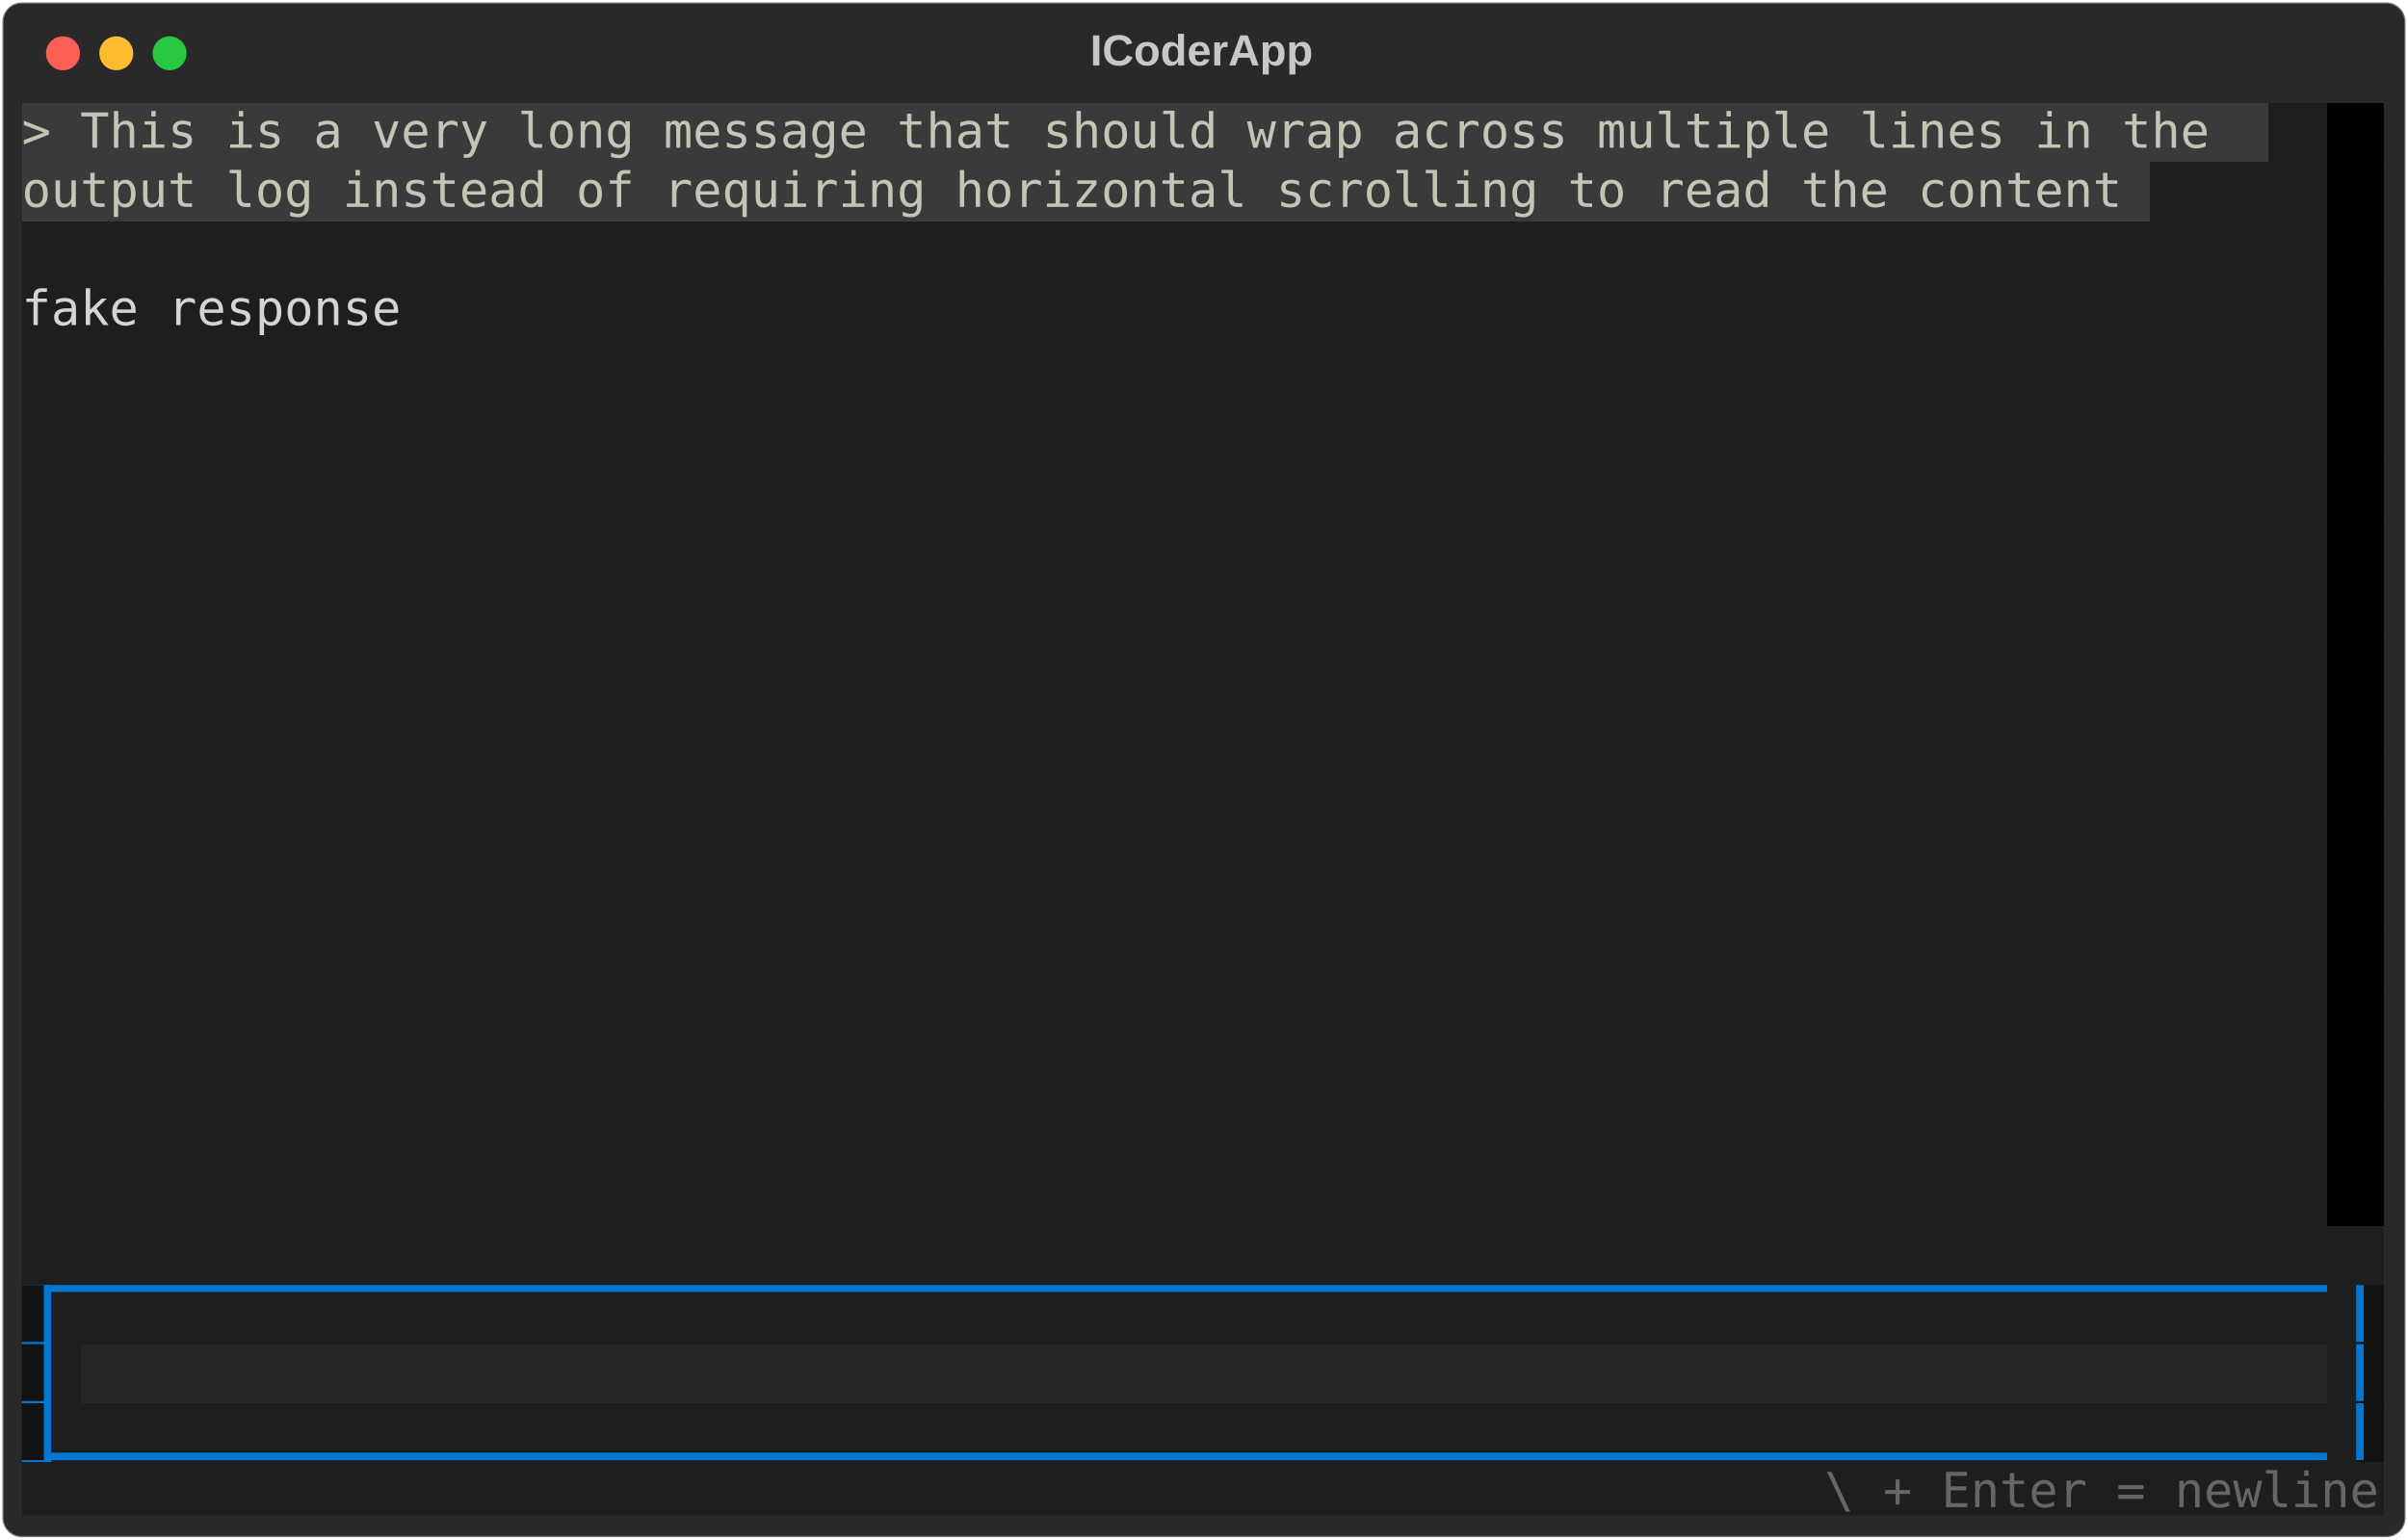
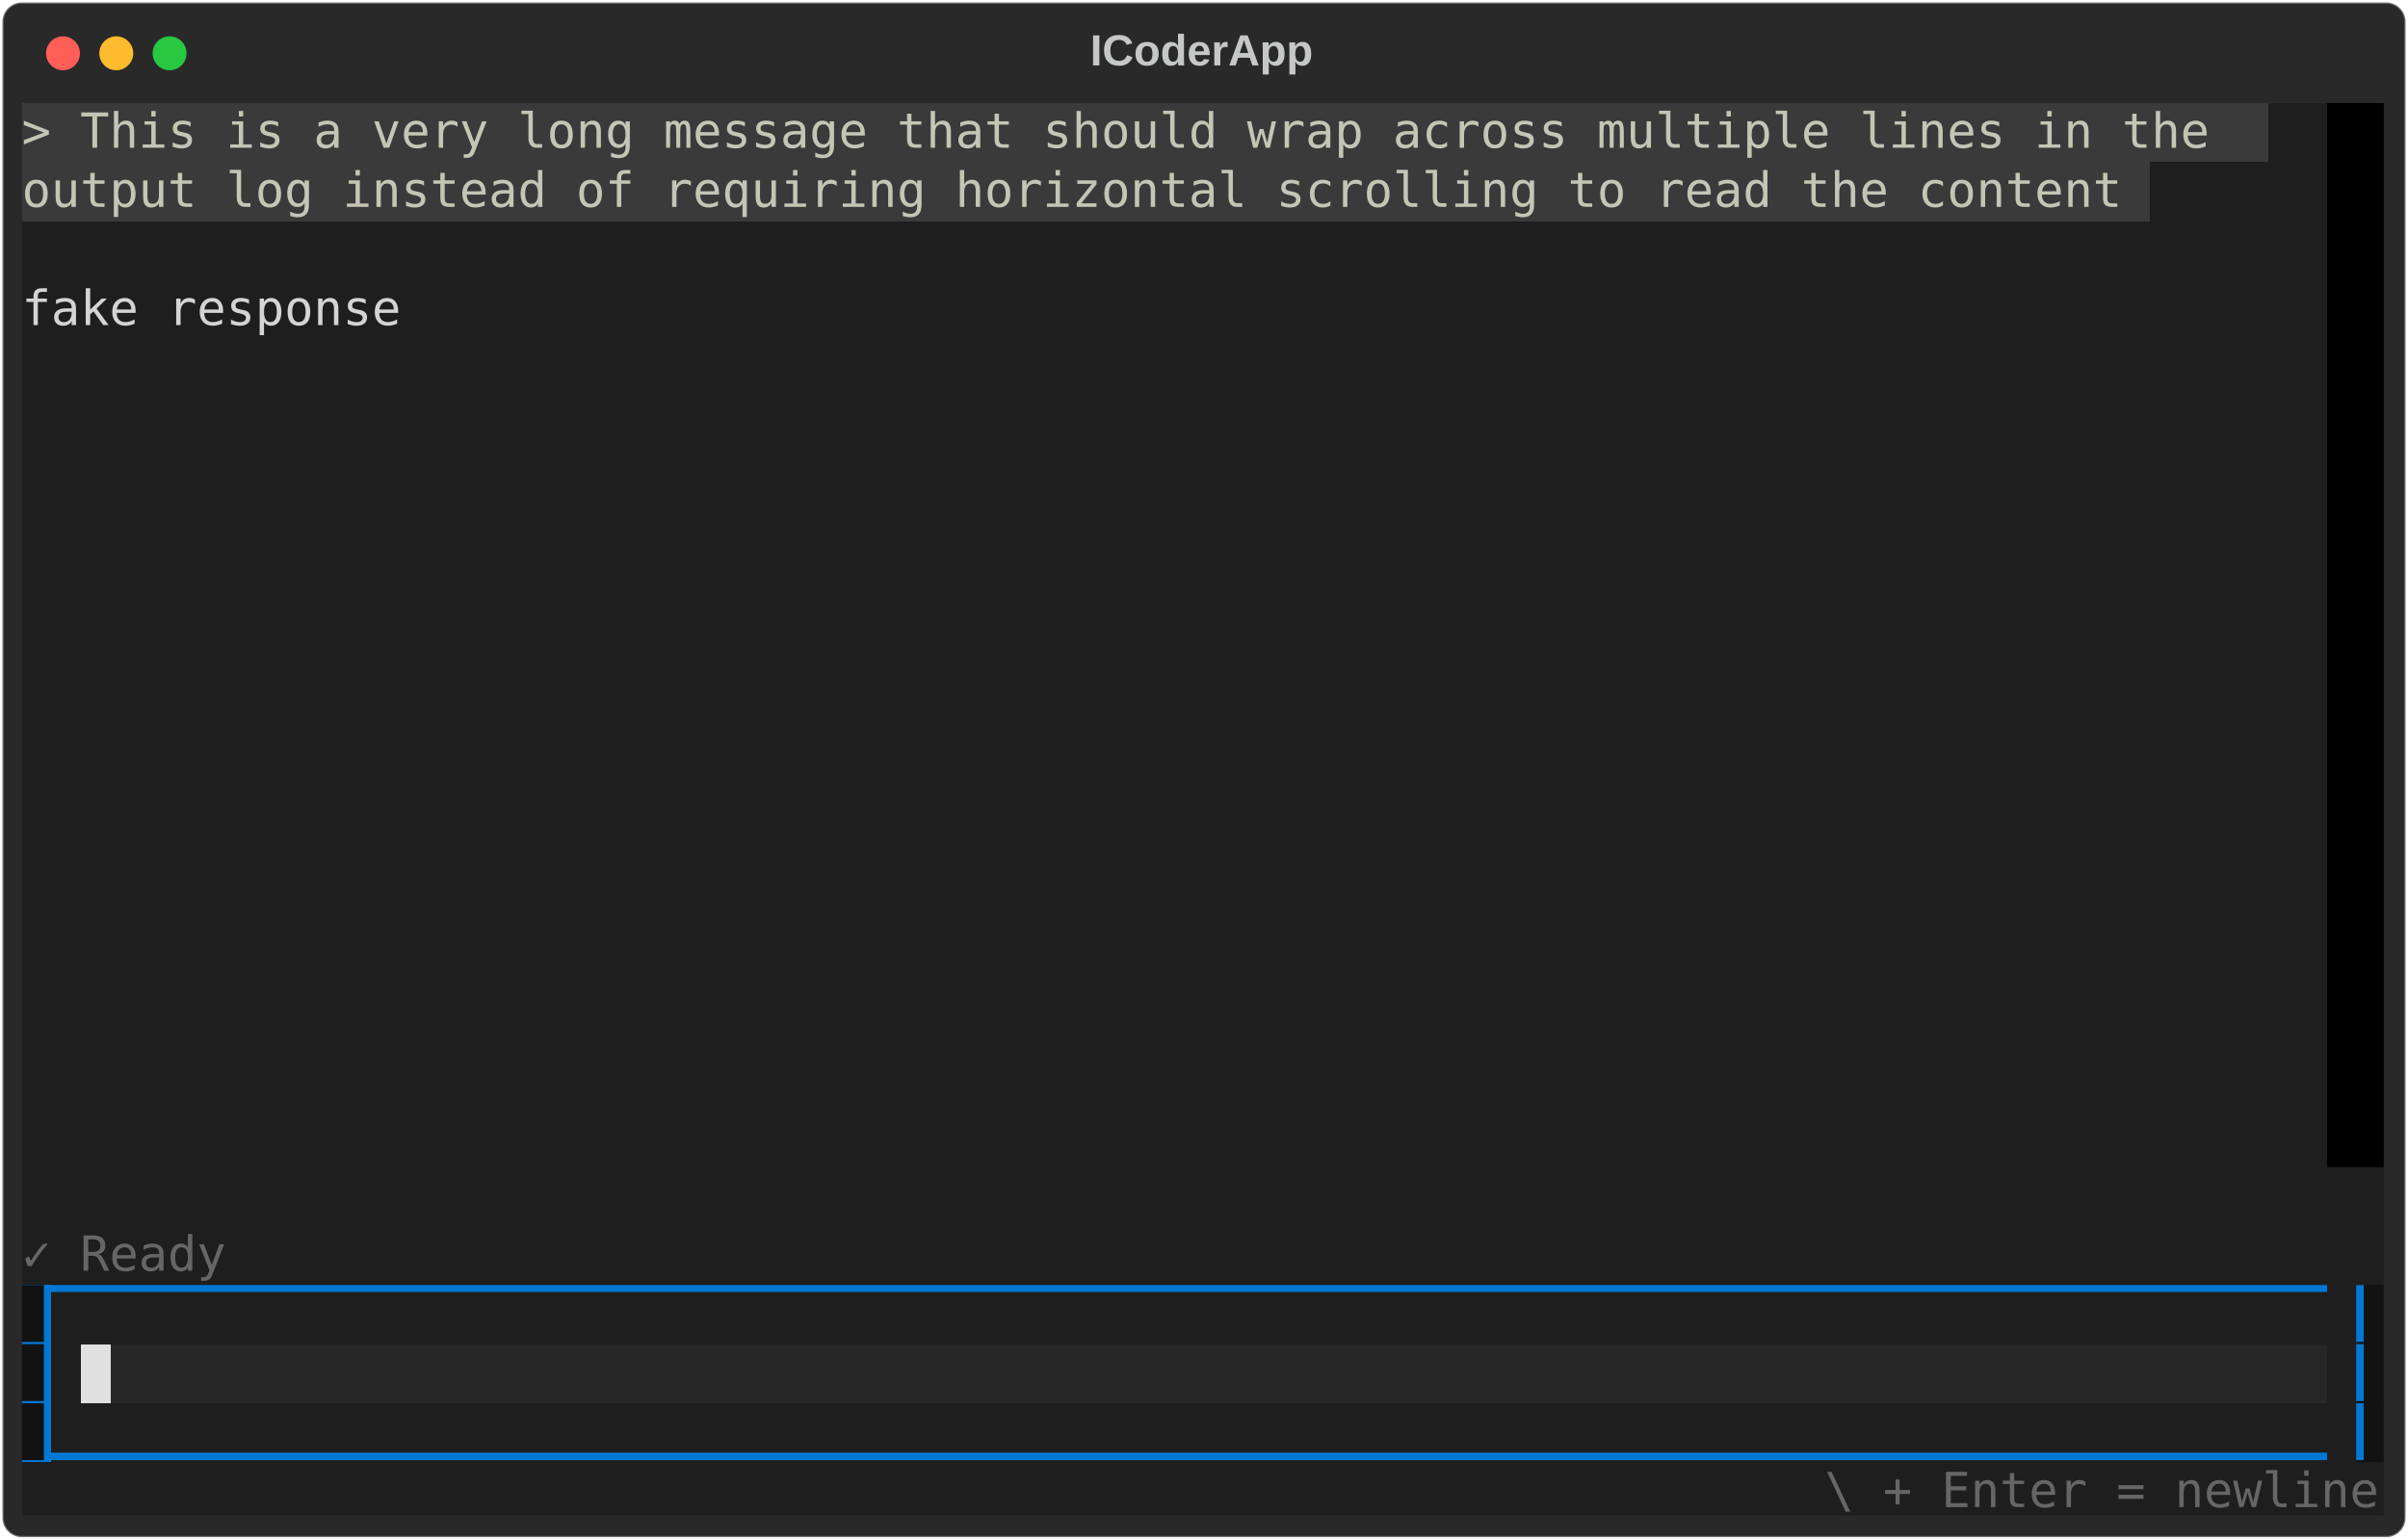
<svg xmlns="http://www.w3.org/2000/svg" class="rich-terminal" viewBox="0 0 994 635.6">
  <style>

    @font-face {
        font-family: "Fira Code";
        src: local("FiraCode-Regular"),
                url("https://cdnjs.cloudflare.com/ajax/libs/firacode/6.2.0/woff2/FiraCode-Regular.woff2") format("woff2"),
                url("https://cdnjs.cloudflare.com/ajax/libs/firacode/6.2.0/woff/FiraCode-Regular.woff") format("woff");
        font-style: normal;
        font-weight: 400;
    }
    @font-face {
        font-family: "Fira Code";
        src: local("FiraCode-Bold"),
                url("https://cdnjs.cloudflare.com/ajax/libs/firacode/6.2.0/woff2/FiraCode-Bold.woff2") format("woff2"),
                url("https://cdnjs.cloudflare.com/ajax/libs/firacode/6.2.0/woff/FiraCode-Bold.woff") format("woff");
        font-style: bold;
        font-weight: 700;
    }

    .terminal-matrix {
        font-family: Fira Code, monospace;
        font-size: 20px;
        line-height: 24.4px;
        font-variant-east-asian: full-width;
    }

    .terminal-title {
        font-size: 18px;
        font-weight: bold;
        font-family: arial;
    }

    .terminal-r1 { fill: #c4c5b5 }
.terminal-r2 { fill: #d4d4d4 }
.terminal-r3 { fill: #c5c8c6 }
- .terminal-r4 { fill: #121212 }
- .terminal-r5 { fill: #0178d4 }
- .terminal-r6 { fill: #666666 }
+ .terminal-r4 { fill: #666666 }
+ .terminal-r5 { fill: #121212 }
+ .terminal-r6 { fill: #0178d4 }
    </style>
  <defs>
    <clipPath id="terminal-clip-terminal">
      <rect x="0" y="0" width="975.0" height="584.6" />
    </clipPath>
    <clipPath id="terminal-line-0">
      <rect x="0" y="1.5" width="976" height="24.65" />
    </clipPath>
    <clipPath id="terminal-line-1">
      <rect x="0" y="25.9" width="976" height="24.65" />
    </clipPath>
    <clipPath id="terminal-line-2">
      <rect x="0" y="50.3" width="976" height="24.65" />
    </clipPath>
    <clipPath id="terminal-line-3">
      <rect x="0" y="74.7" width="976" height="24.65" />
    </clipPath>
    <clipPath id="terminal-line-4">
      <rect x="0" y="99.1" width="976" height="24.65" />
    </clipPath>
    <clipPath id="terminal-line-5">
      <rect x="0" y="123.5" width="976" height="24.65" />
    </clipPath>
    <clipPath id="terminal-line-6">
      <rect x="0" y="147.9" width="976" height="24.65" />
    </clipPath>
    <clipPath id="terminal-line-7">
      <rect x="0" y="172.3" width="976" height="24.65" />
    </clipPath>
    <clipPath id="terminal-line-8">
      <rect x="0" y="196.7" width="976" height="24.65" />
    </clipPath>
    <clipPath id="terminal-line-9">
      <rect x="0" y="221.1" width="976" height="24.65" />
    </clipPath>
    <clipPath id="terminal-line-10">
      <rect x="0" y="245.5" width="976" height="24.65" />
    </clipPath>
    <clipPath id="terminal-line-11">
      <rect x="0" y="269.9" width="976" height="24.65" />
    </clipPath>
    <clipPath id="terminal-line-12">
      <rect x="0" y="294.3" width="976" height="24.65" />
    </clipPath>
    <clipPath id="terminal-line-13">
      <rect x="0" y="318.7" width="976" height="24.65" />
    </clipPath>
    <clipPath id="terminal-line-14">
      <rect x="0" y="343.1" width="976" height="24.65" />
    </clipPath>
    <clipPath id="terminal-line-15">
      <rect x="0" y="367.5" width="976" height="24.65" />
    </clipPath>
    <clipPath id="terminal-line-16">
      <rect x="0" y="391.9" width="976" height="24.65" />
    </clipPath>
    <clipPath id="terminal-line-17">
      <rect x="0" y="416.3" width="976" height="24.65" />
    </clipPath>
    <clipPath id="terminal-line-18">
      <rect x="0" y="440.7" width="976" height="24.65" />
    </clipPath>
    <clipPath id="terminal-line-19">
      <rect x="0" y="465.1" width="976" height="24.65" />
    </clipPath>
    <clipPath id="terminal-line-20">
      <rect x="0" y="489.5" width="976" height="24.65" />
    </clipPath>
    <clipPath id="terminal-line-21">
      <rect x="0" y="513.9" width="976" height="24.65" />
    </clipPath>
    <clipPath id="terminal-line-22">
      <rect x="0" y="538.3" width="976" height="24.65" />
    </clipPath>
  </defs>
  <rect fill="#292929" stroke="rgba(255,255,255,0.35)" stroke-width="1" x="1" y="1" width="992" height="633.6" rx="8" />
  <text class="terminal-title" fill="#c5c8c6" text-anchor="middle" x="496" y="27">ICoderApp</text>
  <g transform="translate(26,22)">
    <circle cx="0" cy="0" r="7" fill="#ff5f57" />
    <circle cx="22" cy="0" r="7" fill="#febc2e" />
    <circle cx="44" cy="0" r="7" fill="#28c840" />
  </g>
  <g transform="translate(9, 41)" clip-path="url(#terminal-clip-terminal)">
    <rect fill="#3a3a3a" x="0" y="1.5" width="927.2" height="24.65" shape-rendering="crispEdges" />
    <rect fill="#1e1e1e" x="927.2" y="1.5" width="24.4" height="24.65" shape-rendering="crispEdges" />
    <rect fill="#000000" x="951.6" y="1.5" width="24.4" height="24.65" shape-rendering="crispEdges" />
    <rect fill="#3a3a3a" x="0" y="25.9" width="878.4" height="24.65" shape-rendering="crispEdges" />
    <rect fill="#1e1e1e" x="878.4" y="25.9" width="73.2" height="24.65" shape-rendering="crispEdges" />
    <rect fill="#000000" x="951.6" y="25.9" width="24.4" height="24.65" shape-rendering="crispEdges" />
    <rect fill="#1e1e1e" x="0" y="50.3" width="951.6" height="24.65" shape-rendering="crispEdges" />
    <rect fill="#000000" x="951.6" y="50.3" width="24.4" height="24.65" shape-rendering="crispEdges" />
    <rect fill="#1e1e1e" x="0" y="74.7" width="951.6" height="24.65" shape-rendering="crispEdges" />
    <rect fill="#000000" x="951.6" y="74.7" width="24.4" height="24.65" shape-rendering="crispEdges" />
    <rect fill="#1e1e1e" x="0" y="99.1" width="951.6" height="24.65" shape-rendering="crispEdges" />
    <rect fill="#000000" x="951.6" y="99.1" width="24.4" height="24.65" shape-rendering="crispEdges" />
    <rect fill="#1e1e1e" x="0" y="123.5" width="951.6" height="24.65" shape-rendering="crispEdges" />
    <rect fill="#000000" x="951.6" y="123.5" width="24.4" height="24.65" shape-rendering="crispEdges" />
    <rect fill="#1e1e1e" x="0" y="147.9" width="951.6" height="24.65" shape-rendering="crispEdges" />
    <rect fill="#000000" x="951.6" y="147.9" width="24.4" height="24.65" shape-rendering="crispEdges" />
    <rect fill="#1e1e1e" x="0" y="172.3" width="951.6" height="24.65" shape-rendering="crispEdges" />
    <rect fill="#000000" x="951.6" y="172.3" width="24.4" height="24.65" shape-rendering="crispEdges" />
    <rect fill="#1e1e1e" x="0" y="196.7" width="951.6" height="24.65" shape-rendering="crispEdges" />
    <rect fill="#000000" x="951.6" y="196.7" width="24.4" height="24.65" shape-rendering="crispEdges" />
    <rect fill="#1e1e1e" x="0" y="221.1" width="951.6" height="24.65" shape-rendering="crispEdges" />
    <rect fill="#000000" x="951.6" y="221.1" width="24.4" height="24.65" shape-rendering="crispEdges" />
    <rect fill="#1e1e1e" x="0" y="245.5" width="951.6" height="24.65" shape-rendering="crispEdges" />
    <rect fill="#000000" x="951.6" y="245.5" width="24.4" height="24.65" shape-rendering="crispEdges" />
    <rect fill="#1e1e1e" x="0" y="269.9" width="951.6" height="24.65" shape-rendering="crispEdges" />
    <rect fill="#000000" x="951.6" y="269.9" width="24.4" height="24.65" shape-rendering="crispEdges" />
    <rect fill="#1e1e1e" x="0" y="294.3" width="951.6" height="24.65" shape-rendering="crispEdges" />
    <rect fill="#000000" x="951.6" y="294.3" width="24.4" height="24.65" shape-rendering="crispEdges" />
    <rect fill="#1e1e1e" x="0" y="318.7" width="951.6" height="24.65" shape-rendering="crispEdges" />
    <rect fill="#000000" x="951.6" y="318.7" width="24.4" height="24.65" shape-rendering="crispEdges" />
    <rect fill="#1e1e1e" x="0" y="343.1" width="951.6" height="24.65" shape-rendering="crispEdges" />
    <rect fill="#000000" x="951.6" y="343.1" width="24.4" height="24.65" shape-rendering="crispEdges" />
    <rect fill="#1e1e1e" x="0" y="367.5" width="951.6" height="24.65" shape-rendering="crispEdges" />
    <rect fill="#000000" x="951.6" y="367.5" width="24.4" height="24.65" shape-rendering="crispEdges" />
    <rect fill="#1e1e1e" x="0" y="391.9" width="951.6" height="24.65" shape-rendering="crispEdges" />
    <rect fill="#000000" x="951.6" y="391.9" width="24.4" height="24.65" shape-rendering="crispEdges" />
    <rect fill="#1e1e1e" x="0" y="416.3" width="951.6" height="24.65" shape-rendering="crispEdges" />
    <rect fill="#000000" x="951.6" y="416.3" width="24.4" height="24.65" shape-rendering="crispEdges" />
-     <rect fill="#1e1e1e" x="0" y="440.7" width="951.6" height="24.65" shape-rendering="crispEdges" />
-     <rect fill="#000000" x="951.6" y="440.7" width="24.4" height="24.65" shape-rendering="crispEdges" />
-     <rect fill="#1e1e1e" x="0" y="465.1" width="0" height="24.65" shape-rendering="crispEdges" />
-     <rect fill="#1e1e1e" x="0" y="465.1" width="976" height="24.65" shape-rendering="crispEdges" />
+     <rect fill="#1e1e1e" x="0" y="440.7" width="0" height="24.65" shape-rendering="crispEdges" />
+     <rect fill="#1e1e1e" x="0" y="440.7" width="976" height="24.65" shape-rendering="crispEdges" />
+     <rect fill="#1e1e1e" x="0" y="465.1" width="85.4" height="24.65" shape-rendering="crispEdges" />
+     <rect fill="#1e1e1e" x="85.4" y="465.1" width="890.6" height="24.65" shape-rendering="crispEdges" />
    <rect fill="#0178d4" x="0" y="489.5" width="12.2" height="24.65" shape-rendering="crispEdges" />
    <rect fill="#1e1e1e" x="12.2" y="489.5" width="951.6" height="24.65" shape-rendering="crispEdges" />
    <rect fill="#121212" x="963.8" y="489.5" width="12.2" height="24.65" shape-rendering="crispEdges" />
    <rect fill="#0178d4" x="0" y="513.9" width="12.2" height="24.65" shape-rendering="crispEdges" />
    <rect fill="#1e1e1e" x="12.2" y="513.9" width="12.2" height="24.65" shape-rendering="crispEdges" />
-     <rect fill="#262626" x="24.4" y="513.9" width="927.2" height="24.65" shape-rendering="crispEdges" />
+     <rect fill="#e0e0e0" x="24.4" y="513.9" width="12.2" height="24.65" shape-rendering="crispEdges" />
+     <rect fill="#262626" x="36.6" y="513.9" width="915" height="24.65" shape-rendering="crispEdges" />
    <rect fill="#1e1e1e" x="951.6" y="513.9" width="12.2" height="24.65" shape-rendering="crispEdges" />
    <rect fill="#121212" x="963.8" y="513.9" width="12.2" height="24.65" shape-rendering="crispEdges" />
    <rect fill="#0178d4" x="0" y="538.3" width="12.2" height="24.65" shape-rendering="crispEdges" />
    <rect fill="#1e1e1e" x="12.2" y="538.3" width="951.6" height="24.65" shape-rendering="crispEdges" />
    <rect fill="#121212" x="963.8" y="538.3" width="12.2" height="24.65" shape-rendering="crispEdges" />
    <rect fill="#1e1e1e" x="0" y="562.7" width="744.2" height="24.65" shape-rendering="crispEdges" />
    <rect fill="#1e1e1e" x="744.2" y="562.7" width="231.8" height="24.65" shape-rendering="crispEdges" />
    <g class="terminal-matrix">
      <text class="terminal-r1" x="0" y="20" textLength="927.2" clip-path="url(#terminal-line-0)">&gt; This is a very long message that should wrap across multiple lines in the </text>
      <text class="terminal-r3" x="976" y="20" textLength="12.2" clip-path="url(#terminal-line-0)">
</text>
      <text class="terminal-r1" x="0" y="44.4" textLength="878.4" clip-path="url(#terminal-line-1)">output log instead of requiring horizontal scrolling to read the content</text>
      <text class="terminal-r3" x="976" y="44.4" textLength="12.2" clip-path="url(#terminal-line-1)">
</text>
      <text class="terminal-r3" x="976" y="68.8" textLength="12.2" clip-path="url(#terminal-line-2)">
</text>
      <text class="terminal-r2" x="0" y="93.2" textLength="951.6" clip-path="url(#terminal-line-3)">fake response                                                                 </text>
      <text class="terminal-r3" x="976" y="93.2" textLength="12.2" clip-path="url(#terminal-line-3)">
</text>
      <text class="terminal-r3" x="976" y="117.6" textLength="12.2" clip-path="url(#terminal-line-4)">
</text>
      <text class="terminal-r3" x="976" y="142" textLength="12.2" clip-path="url(#terminal-line-5)">
</text>
      <text class="terminal-r3" x="976" y="166.4" textLength="12.2" clip-path="url(#terminal-line-6)">
</text>
      <text class="terminal-r3" x="976" y="190.8" textLength="12.2" clip-path="url(#terminal-line-7)">
</text>
      <text class="terminal-r3" x="976" y="215.2" textLength="12.2" clip-path="url(#terminal-line-8)">
</text>
      <text class="terminal-r3" x="976" y="239.6" textLength="12.2" clip-path="url(#terminal-line-9)">
</text>
      <text class="terminal-r3" x="976" y="264" textLength="12.2" clip-path="url(#terminal-line-10)">
</text>
      <text class="terminal-r3" x="976" y="288.4" textLength="12.2" clip-path="url(#terminal-line-11)">
</text>
      <text class="terminal-r3" x="976" y="312.8" textLength="12.2" clip-path="url(#terminal-line-12)">
</text>
      <text class="terminal-r3" x="976" y="337.2" textLength="12.2" clip-path="url(#terminal-line-13)">
</text>
      <text class="terminal-r3" x="976" y="361.6" textLength="12.2" clip-path="url(#terminal-line-14)">
</text>
      <text class="terminal-r3" x="976" y="386" textLength="12.2" clip-path="url(#terminal-line-15)">
</text>
      <text class="terminal-r3" x="976" y="410.4" textLength="12.2" clip-path="url(#terminal-line-16)">
</text>
      <text class="terminal-r3" x="976" y="434.8" textLength="12.2" clip-path="url(#terminal-line-17)">
</text>
      <text class="terminal-r3" x="976" y="459.2" textLength="12.2" clip-path="url(#terminal-line-18)">
</text>
+       <text class="terminal-r4" x="0" y="483.6" textLength="85.4" clip-path="url(#terminal-line-19)">✓ Ready</text>
      <text class="terminal-r3" x="976" y="483.6" textLength="12.2" clip-path="url(#terminal-line-19)">
</text>
-       <text class="terminal-r4" x="0" y="508" textLength="12.2" clip-path="url(#terminal-line-20)">▊</text>
-       <text class="terminal-r5" x="12.2" y="508" textLength="951.6" clip-path="url(#terminal-line-20)">▔▔▔▔▔▔▔▔▔▔▔▔▔▔▔▔▔▔▔▔▔▔▔▔▔▔▔▔▔▔▔▔▔▔▔▔▔▔▔▔▔▔▔▔▔▔▔▔▔▔▔▔▔▔▔▔▔▔▔▔▔▔▔▔▔▔▔▔▔▔▔▔▔▔▔▔▔▔</text>
-       <text class="terminal-r5" x="963.8" y="508" textLength="12.2" clip-path="url(#terminal-line-20)">▎</text>
+       <text class="terminal-r5" x="0" y="508" textLength="12.2" clip-path="url(#terminal-line-20)">▊</text>
+       <text class="terminal-r6" x="12.2" y="508" textLength="951.6" clip-path="url(#terminal-line-20)">▔▔▔▔▔▔▔▔▔▔▔▔▔▔▔▔▔▔▔▔▔▔▔▔▔▔▔▔▔▔▔▔▔▔▔▔▔▔▔▔▔▔▔▔▔▔▔▔▔▔▔▔▔▔▔▔▔▔▔▔▔▔▔▔▔▔▔▔▔▔▔▔▔▔▔▔▔▔</text>
+       <text class="terminal-r6" x="963.8" y="508" textLength="12.2" clip-path="url(#terminal-line-20)">▎</text>
      <text class="terminal-r3" x="976" y="508" textLength="12.2" clip-path="url(#terminal-line-20)">
</text>
-       <text class="terminal-r4" x="0" y="532.4" textLength="12.2" clip-path="url(#terminal-line-21)">▊</text>
-       <text class="terminal-r5" x="963.8" y="532.4" textLength="12.2" clip-path="url(#terminal-line-21)">▎</text>
+       <text class="terminal-r5" x="0" y="532.4" textLength="12.2" clip-path="url(#terminal-line-21)">▊</text>
+       <text class="terminal-r6" x="963.8" y="532.4" textLength="12.2" clip-path="url(#terminal-line-21)">▎</text>
      <text class="terminal-r3" x="976" y="532.4" textLength="12.2" clip-path="url(#terminal-line-21)">
</text>
-       <text class="terminal-r4" x="0" y="556.8" textLength="12.2" clip-path="url(#terminal-line-22)">▊</text>
-       <text class="terminal-r5" x="12.2" y="556.8" textLength="951.6" clip-path="url(#terminal-line-22)">▁▁▁▁▁▁▁▁▁▁▁▁▁▁▁▁▁▁▁▁▁▁▁▁▁▁▁▁▁▁▁▁▁▁▁▁▁▁▁▁▁▁▁▁▁▁▁▁▁▁▁▁▁▁▁▁▁▁▁▁▁▁▁▁▁▁▁▁▁▁▁▁▁▁▁▁▁▁</text>
-       <text class="terminal-r5" x="963.8" y="556.8" textLength="12.2" clip-path="url(#terminal-line-22)">▎</text>
+       <text class="terminal-r5" x="0" y="556.8" textLength="12.2" clip-path="url(#terminal-line-22)">▊</text>
+       <text class="terminal-r6" x="12.2" y="556.8" textLength="951.6" clip-path="url(#terminal-line-22)">▁▁▁▁▁▁▁▁▁▁▁▁▁▁▁▁▁▁▁▁▁▁▁▁▁▁▁▁▁▁▁▁▁▁▁▁▁▁▁▁▁▁▁▁▁▁▁▁▁▁▁▁▁▁▁▁▁▁▁▁▁▁▁▁▁▁▁▁▁▁▁▁▁▁▁▁▁▁</text>
+       <text class="terminal-r6" x="963.8" y="556.8" textLength="12.2" clip-path="url(#terminal-line-22)">▎</text>
      <text class="terminal-r3" x="976" y="556.8" textLength="12.2" clip-path="url(#terminal-line-22)">
</text>
-       <text class="terminal-r6" x="744.2" y="581.2" textLength="231.8" clip-path="url(#terminal-line-23)">\ + Enter = newline</text>
+       <text class="terminal-r4" x="744.2" y="581.2" textLength="231.8" clip-path="url(#terminal-line-23)">\ + Enter = newline</text>
    </g>
  </g>
</svg>
